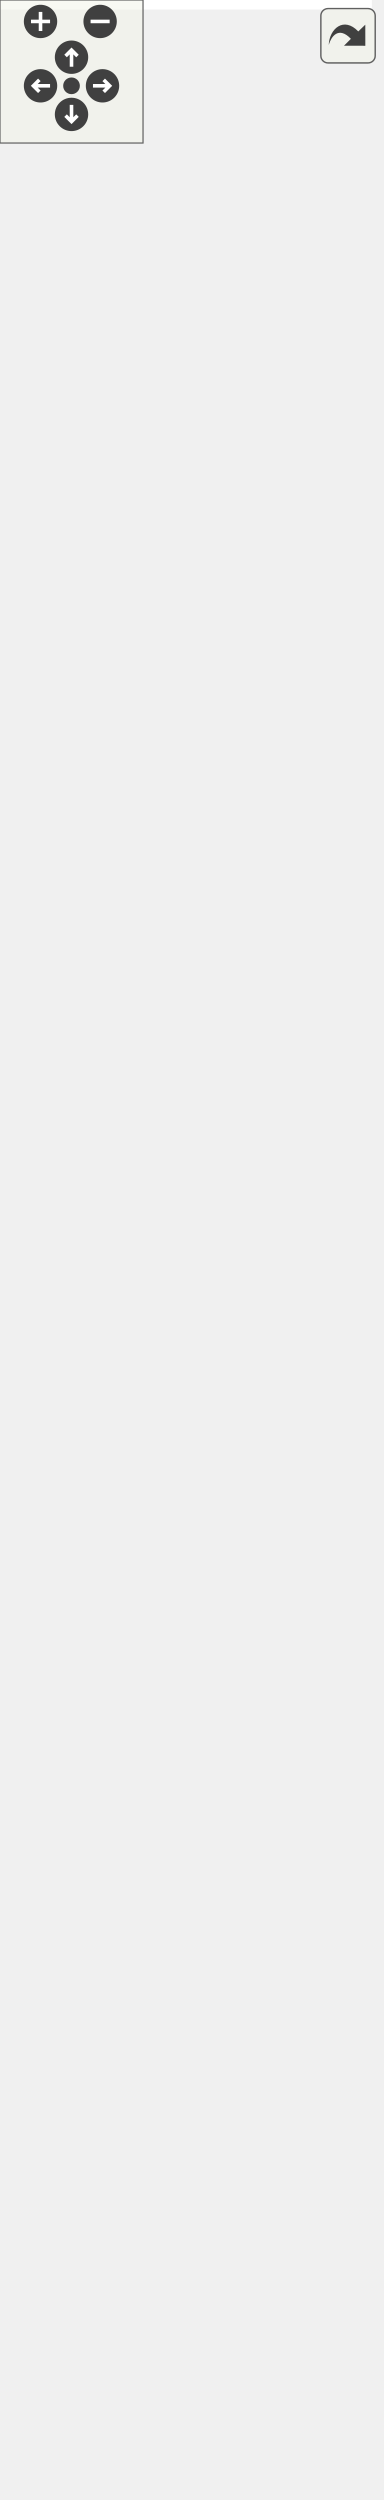
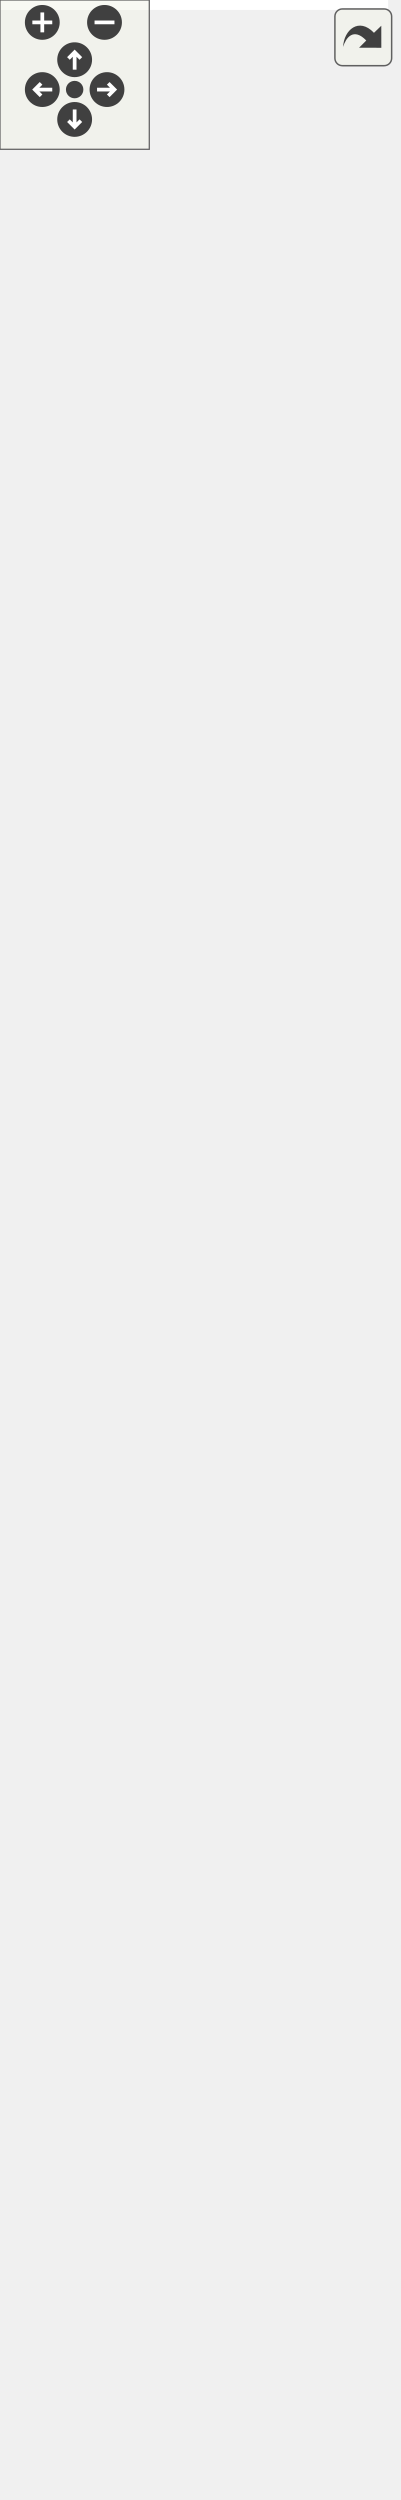
<svg xmlns="http://www.w3.org/2000/svg" xmlns:xlink="http://www.w3.org/1999/xlink" id="main" version="1.1" xml:space="preserve">
  <style type="text/css">
.edge:hover path { stroke: red; }
.edge:hover polygon { stroke: red; fill: red; }
</style>
  <defs>
    <circle id="rim" cx="0" cy="0" r="7" />
    <circle id="rim2" cx="0" cy="0" r="3.5" />
    <g id="zoomPlus">
      <use xlink:href="#rim" fill="#404040">
        <set attributeName="fill" to="#808080" begin="zoomplus.mouseover" end="zoomplus.mouseout" />
      </use>
      <path d="M-4,0h8M0,-4v8" fill="none" stroke="white" stroke-width="1.5" pointer-events="none" />
    </g>
    <g id="zoomMin">
      <use xlink:href="#rim" fill="#404040">
        <set attributeName="fill" to="#808080" begin="zoomminus.mouseover" end="zoomminus.mouseout" />
      </use>
      <path d="M-4,0h8" fill="none" stroke="white" stroke-width="1.5" pointer-events="none" />
    </g>
    <g id="dirArrow">
      <path fill="none" stroke="white" stroke-width="1.5" d="M0,-3.0v7 M-2.5,-0.5L0,-3.0L2.5,-0.5" />
    </g>
    <g id="resetDef">
      <use xlink:href="#rim2" fill="#404040">
        <set attributeName="fill" to="#808080" begin="reset.mouseover" end="reset.mouseout" />
      </use>
    </g>
  </defs>
  <svg id="graph" class="graph">
    <g id="viewport">
-       <polygon fill="white" stroke="transparent" points="-4,4 -4,-988 156,-988 156,4 -4,4" />
+       <polygon fill="white" stroke="transparent" points="-4,4 -4,-944 156,-944 156,4 -4,4" />
      <g id="node1" class="node">
        <g id="a_node1">
          <a xlink:title="Represents simplified view on Altchain's block tree, maintains VBK tree and BTC tree.">
            <polygon fill="#bfbfbf" stroke="black" points="1.5,-0.5 1.5,-189.5 150.5,-189.5 150.5,-0.5 1.5,-0.5" />
            <text text-anchor="middle" x="76" y="-177.5" font-family="Helvetica,sans-Serif" font-size="10.00">altintegration::AltBlockTree</text>
            <polyline fill="none" stroke="black" points="1.5,-170.5 150.5,-170.5 " />
            <text text-anchor="start" x="9.5" y="-158.5" font-family="Helvetica,sans-Serif" font-size="10.00">+ onInvalidBlockConnected</text>
            <text text-anchor="start" x="9.5" y="-147.5" font-family="Helvetica,sans-Serif" font-size="10.00">+ onBlockConnected</text>
            <polyline fill="none" stroke="black" points="1.5,-140.5 150.5,-140.5 " />
            <text text-anchor="start" x="9.5" y="-128.5" font-family="Helvetica,sans-Serif" font-size="10.00">+ ~AltBlockTree()</text>
            <text text-anchor="start" x="9.5" y="-117.5" font-family="Helvetica,sans-Serif" font-size="10.00">+ AltBlockTree()</text>
            <text text-anchor="start" x="9.5" y="-106.5" font-family="Helvetica,sans-Serif" font-size="10.00">+ bootstrap()</text>
            <text text-anchor="start" x="9.5" y="-95.5" font-family="Helvetica,sans-Serif" font-size="10.00">+ acceptBlockHeader()</text>
            <text text-anchor="start" x="9.5" y="-84.5" font-family="Helvetica,sans-Serif" font-size="10.00">+ acceptBlock()</text>
            <text text-anchor="start" x="9.5" y="-73.5" font-family="Helvetica,sans-Serif" font-size="10.00">+ acceptBlock()</text>
            <text text-anchor="start" x="9.5" y="-62.5" font-family="Helvetica,sans-Serif" font-size="10.00">+ acceptBlock()</text>
            <text text-anchor="start" x="9.5" y="-51.5" font-family="Helvetica,sans-Serif" font-size="10.00">+ makeConnectedLeafPayload</text>
            <text text-anchor="start" x="9.5" y="-40.5" font-family="Helvetica,sans-Serif" font-size="10.00">Mutator()</text>
            <text text-anchor="start" x="9.5" y="-29.5" font-family="Helvetica,sans-Serif" font-size="10.00">+ getConnectedTipsAfter()</text>
            <text text-anchor="start" x="9.5" y="-18.5" font-family="Helvetica,sans-Serif" font-size="10.00">+ loadBlockForward()</text>
            <text text-anchor="start" x="9.5" y="-7.5" font-family="Helvetica,sans-Serif" font-size="10.00">and 6 more...</text>
          </a>
        </g>
      </g>
      <g id="node2" class="node">
        <g id="a_node2">
          <a xlink:href="structaltintegration_1_1BaseBlockTree.html" target="_top" xlink:title=" ">
-             <polygon fill="white" stroke="black" points="0,-227.5 0,-581.5 152,-581.5 152,-227.5 0,-227.5" />
-             <text text-anchor="start" x="8" y="-569.5" font-family="Helvetica,sans-Serif" font-size="10.00">altintegration::BaseBlock</text>
-             <text text-anchor="middle" x="76" y="-558.5" font-family="Helvetica,sans-Serif" font-size="10.00">Tree&lt; AltBlock &gt;</text>
-             <polyline fill="none" stroke="black" points="0,-551.5 152,-551.5 " />
-             <text text-anchor="start" x="8" y="-539.5" font-family="Helvetica,sans-Serif" font-size="10.00">+ onBlockBeforeDeallocated</text>
-             <text text-anchor="start" x="8" y="-528.5" font-family="Helvetica,sans-Serif" font-size="10.00">+ onBlockValidityChanged</text>
-             <text text-anchor="start" x="8" y="-517.5" font-family="Helvetica,sans-Serif" font-size="10.00">+ onBeforeOverrideTip</text>
-             <text text-anchor="start" x="8" y="-506.5" font-family="Helvetica,sans-Serif" font-size="10.00"># isLoadingBlocks_</text>
-             <text text-anchor="start" x="8" y="-495.5" font-family="Helvetica,sans-Serif" font-size="10.00"># isLoaded_</text>
-             <text text-anchor="start" x="8" y="-484.5" font-family="Helvetica,sans-Serif" font-size="10.00"># blocks_</text>
-             <text text-anchor="start" x="8" y="-473.5" font-family="Helvetica,sans-Serif" font-size="10.00"># tips_</text>
-             <text text-anchor="start" x="8" y="-462.5" font-family="Helvetica,sans-Serif" font-size="10.00"># activeChain_</text>
-             <text text-anchor="start" x="8" y="-451.5" font-family="Helvetica,sans-Serif" font-size="10.00"># finalizedPayloadsIndex_</text>
-             <text text-anchor="start" x="8" y="-440.5" font-family="Helvetica,sans-Serif" font-size="10.00"># payloadsIndex_</text>
-             <text text-anchor="start" x="8" y="-429.5" font-family="Helvetica,sans-Serif" font-size="10.00"># blockProvider_</text>
-             <polyline fill="none" stroke="black" points="0,-422.5 152,-422.5 " />
-             <text text-anchor="start" x="8" y="-410.5" font-family="Helvetica,sans-Serif" font-size="10.00">+ getTips()</text>
-             <text text-anchor="start" x="8" y="-399.5" font-family="Helvetica,sans-Serif" font-size="10.00">+ getBlocks()</text>
-             <text text-anchor="start" x="8" y="-388.5" font-family="Helvetica,sans-Serif" font-size="10.00">+ getAllBlocks()</text>
-             <text text-anchor="start" x="8" y="-377.5" font-family="Helvetica,sans-Serif" font-size="10.00">+ getBlockProvider()</text>
-             <text text-anchor="start" x="8" y="-366.5" font-family="Helvetica,sans-Serif" font-size="10.00">+ ~BaseBlockTree()</text>
-             <text text-anchor="start" x="8" y="-355.5" font-family="Helvetica,sans-Serif" font-size="10.00">+ BaseBlockTree()</text>
-             <text text-anchor="start" x="8" y="-344.5" font-family="Helvetica,sans-Serif" font-size="10.00">+ BaseBlockTree()</text>
+             <polygon fill="white" stroke="black" points="0,-227.5 0,-559.5 152,-559.5 152,-227.5 0,-227.5" />
+             <text text-anchor="start" x="8" y="-547.5" font-family="Helvetica,sans-Serif" font-size="10.00">altintegration::BaseBlock</text>
+             <text text-anchor="middle" x="76" y="-536.5" font-family="Helvetica,sans-Serif" font-size="10.00">Tree&lt; AltBlock &gt;</text>
+             <polyline fill="none" stroke="black" points="0,-529.5 152,-529.5 " />
+             <text text-anchor="start" x="8" y="-517.5" font-family="Helvetica,sans-Serif" font-size="10.00">+ onBlockBeforeDeallocated</text>
+             <text text-anchor="start" x="8" y="-506.5" font-family="Helvetica,sans-Serif" font-size="10.00">+ onBlockValidityChanged</text>
+             <text text-anchor="start" x="8" y="-495.5" font-family="Helvetica,sans-Serif" font-size="10.00">+ onBeforeOverrideTip</text>
+             <text text-anchor="start" x="8" y="-484.5" font-family="Helvetica,sans-Serif" font-size="10.00"># isLoadingBlocks_</text>
+             <text text-anchor="start" x="8" y="-473.5" font-family="Helvetica,sans-Serif" font-size="10.00"># isLoaded_</text>
+             <text text-anchor="start" x="8" y="-462.5" font-family="Helvetica,sans-Serif" font-size="10.00"># blocks_</text>
+             <text text-anchor="start" x="8" y="-451.5" font-family="Helvetica,sans-Serif" font-size="10.00"># tips_</text>
+             <text text-anchor="start" x="8" y="-440.5" font-family="Helvetica,sans-Serif" font-size="10.00"># activeChain_</text>
+             <text text-anchor="start" x="8" y="-429.5" font-family="Helvetica,sans-Serif" font-size="10.00"># finalizedPayloadsIndex_</text>
+             <text text-anchor="start" x="8" y="-418.5" font-family="Helvetica,sans-Serif" font-size="10.00"># payloadsIndex_</text>
+             <text text-anchor="start" x="8" y="-407.5" font-family="Helvetica,sans-Serif" font-size="10.00"># blockProvider_</text>
+             <polyline fill="none" stroke="black" points="0,-400.5 152,-400.5 " />
+             <text text-anchor="start" x="8" y="-388.5" font-family="Helvetica,sans-Serif" font-size="10.00">+ getTips()</text>
+             <text text-anchor="start" x="8" y="-377.5" font-family="Helvetica,sans-Serif" font-size="10.00">+ getBlocks()</text>
+             <text text-anchor="start" x="8" y="-366.5" font-family="Helvetica,sans-Serif" font-size="10.00">+ getAllBlocks()</text>
+             <text text-anchor="start" x="8" y="-355.5" font-family="Helvetica,sans-Serif" font-size="10.00">+ getBlockProvider()</text>
+             <text text-anchor="start" x="8" y="-344.5" font-family="Helvetica,sans-Serif" font-size="10.00">+ ~BaseBlockTree()</text>
            <text text-anchor="start" x="8" y="-333.5" font-family="Helvetica,sans-Serif" font-size="10.00">+ BaseBlockTree()</text>
-             <text text-anchor="start" x="8" y="-322.5" font-family="Helvetica,sans-Serif" font-size="10.00">+ operator=()</text>
-             <text text-anchor="start" x="8" y="-311.5" font-family="Helvetica,sans-Serif" font-size="10.00">+ operator=()</text>
-             <text text-anchor="start" x="8" y="-300.5" font-family="Helvetica,sans-Serif" font-size="10.00">and 25 more...</text>
-             <text text-anchor="start" x="8" y="-289.5" font-family="Helvetica,sans-Serif" font-size="10.00"># deallocateBlock()</text>
-             <text text-anchor="start" x="8" y="-278.5" font-family="Helvetica,sans-Serif" font-size="10.00"># toPrettyString()</text>
-             <text text-anchor="start" x="8" y="-267.5" font-family="Helvetica,sans-Serif" font-size="10.00"># decreaseAppliedBlockCount()</text>
-             <text text-anchor="start" x="8" y="-256.5" font-family="Helvetica,sans-Serif" font-size="10.00"># decreaseAppliedBlockCount()</text>
-             <text text-anchor="start" x="8" y="-245.5" font-family="Helvetica,sans-Serif" font-size="10.00"># increaseAppliedBlockCount()</text>
-             <text text-anchor="start" x="8" y="-234.5" font-family="Helvetica,sans-Serif" font-size="10.00"># increaseAppliedBlockCount()</text>
+             <text text-anchor="start" x="8" y="-322.5" font-family="Helvetica,sans-Serif" font-size="10.00">+ BaseBlockTree()</text>
+             <text text-anchor="start" x="8" y="-311.5" font-family="Helvetica,sans-Serif" font-size="10.00">+ BaseBlockTree()</text>
+             <text text-anchor="start" x="8" y="-300.5" font-family="Helvetica,sans-Serif" font-size="10.00">+ operator=()</text>
+             <text text-anchor="start" x="8" y="-289.5" font-family="Helvetica,sans-Serif" font-size="10.00">+ operator=()</text>
+             <text text-anchor="start" x="8" y="-278.5" font-family="Helvetica,sans-Serif" font-size="10.00">and 25 more...</text>
+             <text text-anchor="start" x="8" y="-267.5" font-family="Helvetica,sans-Serif" font-size="10.00"># deallocateBlock()</text>
+             <text text-anchor="start" x="8" y="-256.5" font-family="Helvetica,sans-Serif" font-size="10.00"># toPrettyString()</text>
+             <text text-anchor="start" x="8" y="-245.5" font-family="Helvetica,sans-Serif" font-size="10.00"># decreaseAppliedBlockCount()</text>
+             <text text-anchor="start" x="8" y="-234.5" font-family="Helvetica,sans-Serif" font-size="10.00"># decreaseAppliedBlockCount()</text>
          </a>
        </g>
      </g>
      <g id="edge1" class="edge">
-         <path fill="none" stroke="midnightblue" d="M76,-217.09C76,-207.73 76,-198.54 76,-189.67" />
-         <polygon fill="none" stroke="midnightblue" points="72.5,-217.3 76,-227.3 79.5,-217.3 72.5,-217.3" />
+         <path fill="none" stroke="midnightblue" d="M76,-217.11C76,-207.73 76,-198.49 76,-189.57" />
+         <polygon fill="none" stroke="midnightblue" points="72.5,-217.34 76,-227.34 79.5,-217.34 72.5,-217.34" />
      </g>
      <g id="node3" class="node">
        <g id="a_node3">
          <a xlink:href="structaltintegration_1_1BaseBlockTree.html" target="_top" xlink:title="Base block tree that stores all blocks, maintains tree tips, maintains active chain.">
-             <polygon fill="white" stroke="black" points="0,-629.5 0,-983.5 152,-983.5 152,-629.5 0,-629.5" />
-             <text text-anchor="start" x="8" y="-971.5" font-family="Helvetica,sans-Serif" font-size="10.00">altintegration::BaseBlock</text>
-             <text text-anchor="middle" x="76" y="-960.5" font-family="Helvetica,sans-Serif" font-size="10.00">Tree&lt; Block &gt;</text>
-             <polyline fill="none" stroke="black" points="0,-953.5 152,-953.5 " />
-             <text text-anchor="start" x="8" y="-941.5" font-family="Helvetica,sans-Serif" font-size="10.00">+ onBlockBeforeDeallocated</text>
-             <text text-anchor="start" x="8" y="-930.5" font-family="Helvetica,sans-Serif" font-size="10.00">+ onBlockValidityChanged</text>
-             <text text-anchor="start" x="8" y="-919.5" font-family="Helvetica,sans-Serif" font-size="10.00">+ onBeforeOverrideTip</text>
-             <text text-anchor="start" x="8" y="-908.5" font-family="Helvetica,sans-Serif" font-size="10.00"># isLoadingBlocks_</text>
-             <text text-anchor="start" x="8" y="-897.5" font-family="Helvetica,sans-Serif" font-size="10.00"># isLoaded_</text>
-             <text text-anchor="start" x="8" y="-886.5" font-family="Helvetica,sans-Serif" font-size="10.00"># blocks_</text>
-             <text text-anchor="start" x="8" y="-875.5" font-family="Helvetica,sans-Serif" font-size="10.00"># tips_</text>
-             <text text-anchor="start" x="8" y="-864.5" font-family="Helvetica,sans-Serif" font-size="10.00"># activeChain_</text>
-             <text text-anchor="start" x="8" y="-853.5" font-family="Helvetica,sans-Serif" font-size="10.00"># finalizedPayloadsIndex_</text>
-             <text text-anchor="start" x="8" y="-842.5" font-family="Helvetica,sans-Serif" font-size="10.00"># payloadsIndex_</text>
-             <text text-anchor="start" x="8" y="-831.5" font-family="Helvetica,sans-Serif" font-size="10.00"># blockProvider_</text>
-             <polyline fill="none" stroke="black" points="0,-824.5 152,-824.5 " />
-             <text text-anchor="start" x="8" y="-812.5" font-family="Helvetica,sans-Serif" font-size="10.00">+ getTips()</text>
-             <text text-anchor="start" x="8" y="-801.5" font-family="Helvetica,sans-Serif" font-size="10.00">+ getBlocks()</text>
-             <text text-anchor="start" x="8" y="-790.5" font-family="Helvetica,sans-Serif" font-size="10.00">+ getAllBlocks()</text>
-             <text text-anchor="start" x="8" y="-779.5" font-family="Helvetica,sans-Serif" font-size="10.00">+ getBlockProvider()</text>
-             <text text-anchor="start" x="8" y="-768.5" font-family="Helvetica,sans-Serif" font-size="10.00">+ ~BaseBlockTree()</text>
-             <text text-anchor="start" x="8" y="-757.5" font-family="Helvetica,sans-Serif" font-size="10.00">+ BaseBlockTree()</text>
-             <text text-anchor="start" x="8" y="-746.5" font-family="Helvetica,sans-Serif" font-size="10.00">+ BaseBlockTree()</text>
-             <text text-anchor="start" x="8" y="-735.5" font-family="Helvetica,sans-Serif" font-size="10.00">+ operator=()</text>
-             <text text-anchor="start" x="8" y="-724.5" font-family="Helvetica,sans-Serif" font-size="10.00">+ BaseBlockTree()</text>
-             <text text-anchor="start" x="8" y="-713.5" font-family="Helvetica,sans-Serif" font-size="10.00">+ operator=()</text>
-             <text text-anchor="start" x="8" y="-702.5" font-family="Helvetica,sans-Serif" font-size="10.00">and 25 more...</text>
-             <text text-anchor="start" x="8" y="-691.5" font-family="Helvetica,sans-Serif" font-size="10.00"># deallocateBlock()</text>
-             <text text-anchor="start" x="8" y="-680.5" font-family="Helvetica,sans-Serif" font-size="10.00"># toPrettyString()</text>
-             <text text-anchor="start" x="8" y="-669.5" font-family="Helvetica,sans-Serif" font-size="10.00"># decreaseAppliedBlockCount()</text>
-             <text text-anchor="start" x="8" y="-658.5" font-family="Helvetica,sans-Serif" font-size="10.00"># increaseAppliedBlockCount()</text>
-             <text text-anchor="start" x="8" y="-647.5" font-family="Helvetica,sans-Serif" font-size="10.00"># decreaseAppliedBlockCount()</text>
-             <text text-anchor="start" x="8" y="-636.5" font-family="Helvetica,sans-Serif" font-size="10.00"># increaseAppliedBlockCount()</text>
+             <polygon fill="white" stroke="black" points="0,-607.5 0,-939.5 152,-939.5 152,-607.5 0,-607.5" />
+             <text text-anchor="start" x="8" y="-927.5" font-family="Helvetica,sans-Serif" font-size="10.00">altintegration::BaseBlock</text>
+             <text text-anchor="middle" x="76" y="-916.5" font-family="Helvetica,sans-Serif" font-size="10.00">Tree&lt; Block &gt;</text>
+             <polyline fill="none" stroke="black" points="0,-909.5 152,-909.5 " />
+             <text text-anchor="start" x="8" y="-897.5" font-family="Helvetica,sans-Serif" font-size="10.00">+ onBlockBeforeDeallocated</text>
+             <text text-anchor="start" x="8" y="-886.5" font-family="Helvetica,sans-Serif" font-size="10.00">+ onBlockValidityChanged</text>
+             <text text-anchor="start" x="8" y="-875.5" font-family="Helvetica,sans-Serif" font-size="10.00">+ onBeforeOverrideTip</text>
+             <text text-anchor="start" x="8" y="-864.5" font-family="Helvetica,sans-Serif" font-size="10.00"># isLoadingBlocks_</text>
+             <text text-anchor="start" x="8" y="-853.5" font-family="Helvetica,sans-Serif" font-size="10.00"># isLoaded_</text>
+             <text text-anchor="start" x="8" y="-842.5" font-family="Helvetica,sans-Serif" font-size="10.00"># blocks_</text>
+             <text text-anchor="start" x="8" y="-831.5" font-family="Helvetica,sans-Serif" font-size="10.00"># tips_</text>
+             <text text-anchor="start" x="8" y="-820.5" font-family="Helvetica,sans-Serif" font-size="10.00"># activeChain_</text>
+             <text text-anchor="start" x="8" y="-809.5" font-family="Helvetica,sans-Serif" font-size="10.00"># finalizedPayloadsIndex_</text>
+             <text text-anchor="start" x="8" y="-798.5" font-family="Helvetica,sans-Serif" font-size="10.00"># payloadsIndex_</text>
+             <text text-anchor="start" x="8" y="-787.5" font-family="Helvetica,sans-Serif" font-size="10.00"># blockProvider_</text>
+             <polyline fill="none" stroke="black" points="0,-780.5 152,-780.5 " />
+             <text text-anchor="start" x="8" y="-768.5" font-family="Helvetica,sans-Serif" font-size="10.00">+ getTips()</text>
+             <text text-anchor="start" x="8" y="-757.5" font-family="Helvetica,sans-Serif" font-size="10.00">+ getBlocks()</text>
+             <text text-anchor="start" x="8" y="-746.5" font-family="Helvetica,sans-Serif" font-size="10.00">+ getAllBlocks()</text>
+             <text text-anchor="start" x="8" y="-735.5" font-family="Helvetica,sans-Serif" font-size="10.00">+ getBlockProvider()</text>
+             <text text-anchor="start" x="8" y="-724.5" font-family="Helvetica,sans-Serif" font-size="10.00">+ ~BaseBlockTree()</text>
+             <text text-anchor="start" x="8" y="-713.5" font-family="Helvetica,sans-Serif" font-size="10.00">+ BaseBlockTree()</text>
+             <text text-anchor="start" x="8" y="-702.5" font-family="Helvetica,sans-Serif" font-size="10.00">+ BaseBlockTree()</text>
+             <text text-anchor="start" x="8" y="-691.5" font-family="Helvetica,sans-Serif" font-size="10.00">+ operator=()</text>
+             <text text-anchor="start" x="8" y="-680.5" font-family="Helvetica,sans-Serif" font-size="10.00">+ BaseBlockTree()</text>
+             <text text-anchor="start" x="8" y="-669.5" font-family="Helvetica,sans-Serif" font-size="10.00">+ operator=()</text>
+             <text text-anchor="start" x="8" y="-658.5" font-family="Helvetica,sans-Serif" font-size="10.00">and 25 more...</text>
+             <text text-anchor="start" x="8" y="-647.5" font-family="Helvetica,sans-Serif" font-size="10.00"># deallocateBlock()</text>
+             <text text-anchor="start" x="8" y="-636.5" font-family="Helvetica,sans-Serif" font-size="10.00"># toPrettyString()</text>
+             <text text-anchor="start" x="8" y="-625.5" font-family="Helvetica,sans-Serif" font-size="10.00"># decreaseAppliedBlockCount()</text>
+             <text text-anchor="start" x="8" y="-614.5" font-family="Helvetica,sans-Serif" font-size="10.00"># decreaseAppliedBlockCount()</text>
          </a>
        </g>
      </g>
      <g id="edge2" class="edge">
-         <path fill="none" stroke="orange" d="M76,-619.43C76,-606.89 76,-594.28 76,-581.79" />
-         <polygon fill="orange" stroke="orange" points="72.5,-619.47 76,-629.47 79.5,-619.47 72.5,-619.47" />
-         <text text-anchor="middle" x="104" y="-603" font-family="Helvetica,sans-Serif" font-size="10.00"> &lt; AltBlock &gt;</text>
+         <path fill="none" stroke="orange" d="M76,-597.23C76,-584.71 76,-572.11 76,-559.65" />
+         <polygon fill="orange" stroke="orange" points="72.5,-597.25 76,-607.25 79.5,-597.25 72.5,-597.25" />
+         <text text-anchor="middle" x="104" y="-581" font-family="Helvetica,sans-Serif" font-size="10.00"> &lt; AltBlock &gt;</text>
      </g>
    </g>
  </svg>
  <g id="navigator" transform="translate(0 0)" fill="#404254">
    <rect fill="#f2f5e9" fill-opacity="0.5" stroke="#606060" stroke-width=".5" x="0" y="0" width="60" height="60" />
    <use id="zoomplus" xlink:href="#zoomPlus" x="17" y="9" />
    <use id="zoomminus" xlink:href="#zoomMin" x="42" y="9" />
    <use id="reset" xlink:href="#resetDef" x="30" y="36" />
    <g id="arrowUp" xlink:href="#dirArrow" transform="translate(30 24)">
      <use xlink:href="#rim" fill="#404040">
        <set attributeName="fill" to="#808080" begin="arrowUp.mouseover" end="arrowUp.mouseout" />
      </use>
      <path fill="none" stroke="white" stroke-width="1.5" d="M0,-3.0v7 M-2.5,-0.5L0,-3.0L2.5,-0.5" />
    </g>
    <g id="arrowRight" xlink:href="#dirArrow" transform="rotate(90) translate(36 -43)">
      <use xlink:href="#rim" fill="#404040">
        <set attributeName="fill" to="#808080" begin="arrowRight.mouseover" end="arrowRight.mouseout" />
      </use>
      <path fill="none" stroke="white" stroke-width="1.5" d="M0,-3.0v7 M-2.5,-0.5L0,-3.0L2.5,-0.5" />
    </g>
    <g id="arrowDown" xlink:href="#dirArrow" transform="rotate(180) translate(-30 -48)">
      <use xlink:href="#rim" fill="#404040">
        <set attributeName="fill" to="#808080" begin="arrowDown.mouseover" end="arrowDown.mouseout" />
      </use>
      <path fill="none" stroke="white" stroke-width="1.5" d="M0,-3.0v7 M-2.5,-0.5L0,-3.0L2.5,-0.5" />
    </g>
    <g id="arrowLeft" xlink:href="#dirArrow" transform="rotate(270) translate(-36 17)">
      <use xlink:href="#rim" fill="#404040">
        <set attributeName="fill" to="#808080" begin="arrowLeft.mouseover" end="arrowLeft.mouseout" />
      </use>
      <path fill="none" stroke="white" stroke-width="1.5" d="M0,-3.0v7 M-2.5,-0.5L0,-3.0L2.5,-0.5" />
    </g>
  </g>
  <svg viewBox="0 0 15 15" width="100%" height="30px" preserveAspectRatio="xMaxYMin meet">
    <g id="arrow_out" transform="scale(0.3 0.3)">
      <a xlink:href="structaltintegration_1_1AltBlockTree__inherit__graph_org.svg" target="_base">
        <rect id="button" ry="5" rx="5" y="6" x="6" height="38" width="38" fill="#f2f5e9" fill-opacity="0.5" stroke="#606060" stroke-width="1.0" />
        <path id="arrow" d="M 11.5,31.437 C 11.94,20.098 22.043,11.323 32.159,21.979 L 37.069,17.246 C 37.069,17.246 37.088,32 37.088,32 L 22.16,31.978 C 22.16,31.978 26.998,27.14 26.998,27.14 C 18.529,18.264 13.292,25.23 11.5,31.437 z" style="fill:#404040;" />
      </a>
    </g>
  </svg>
</svg>
